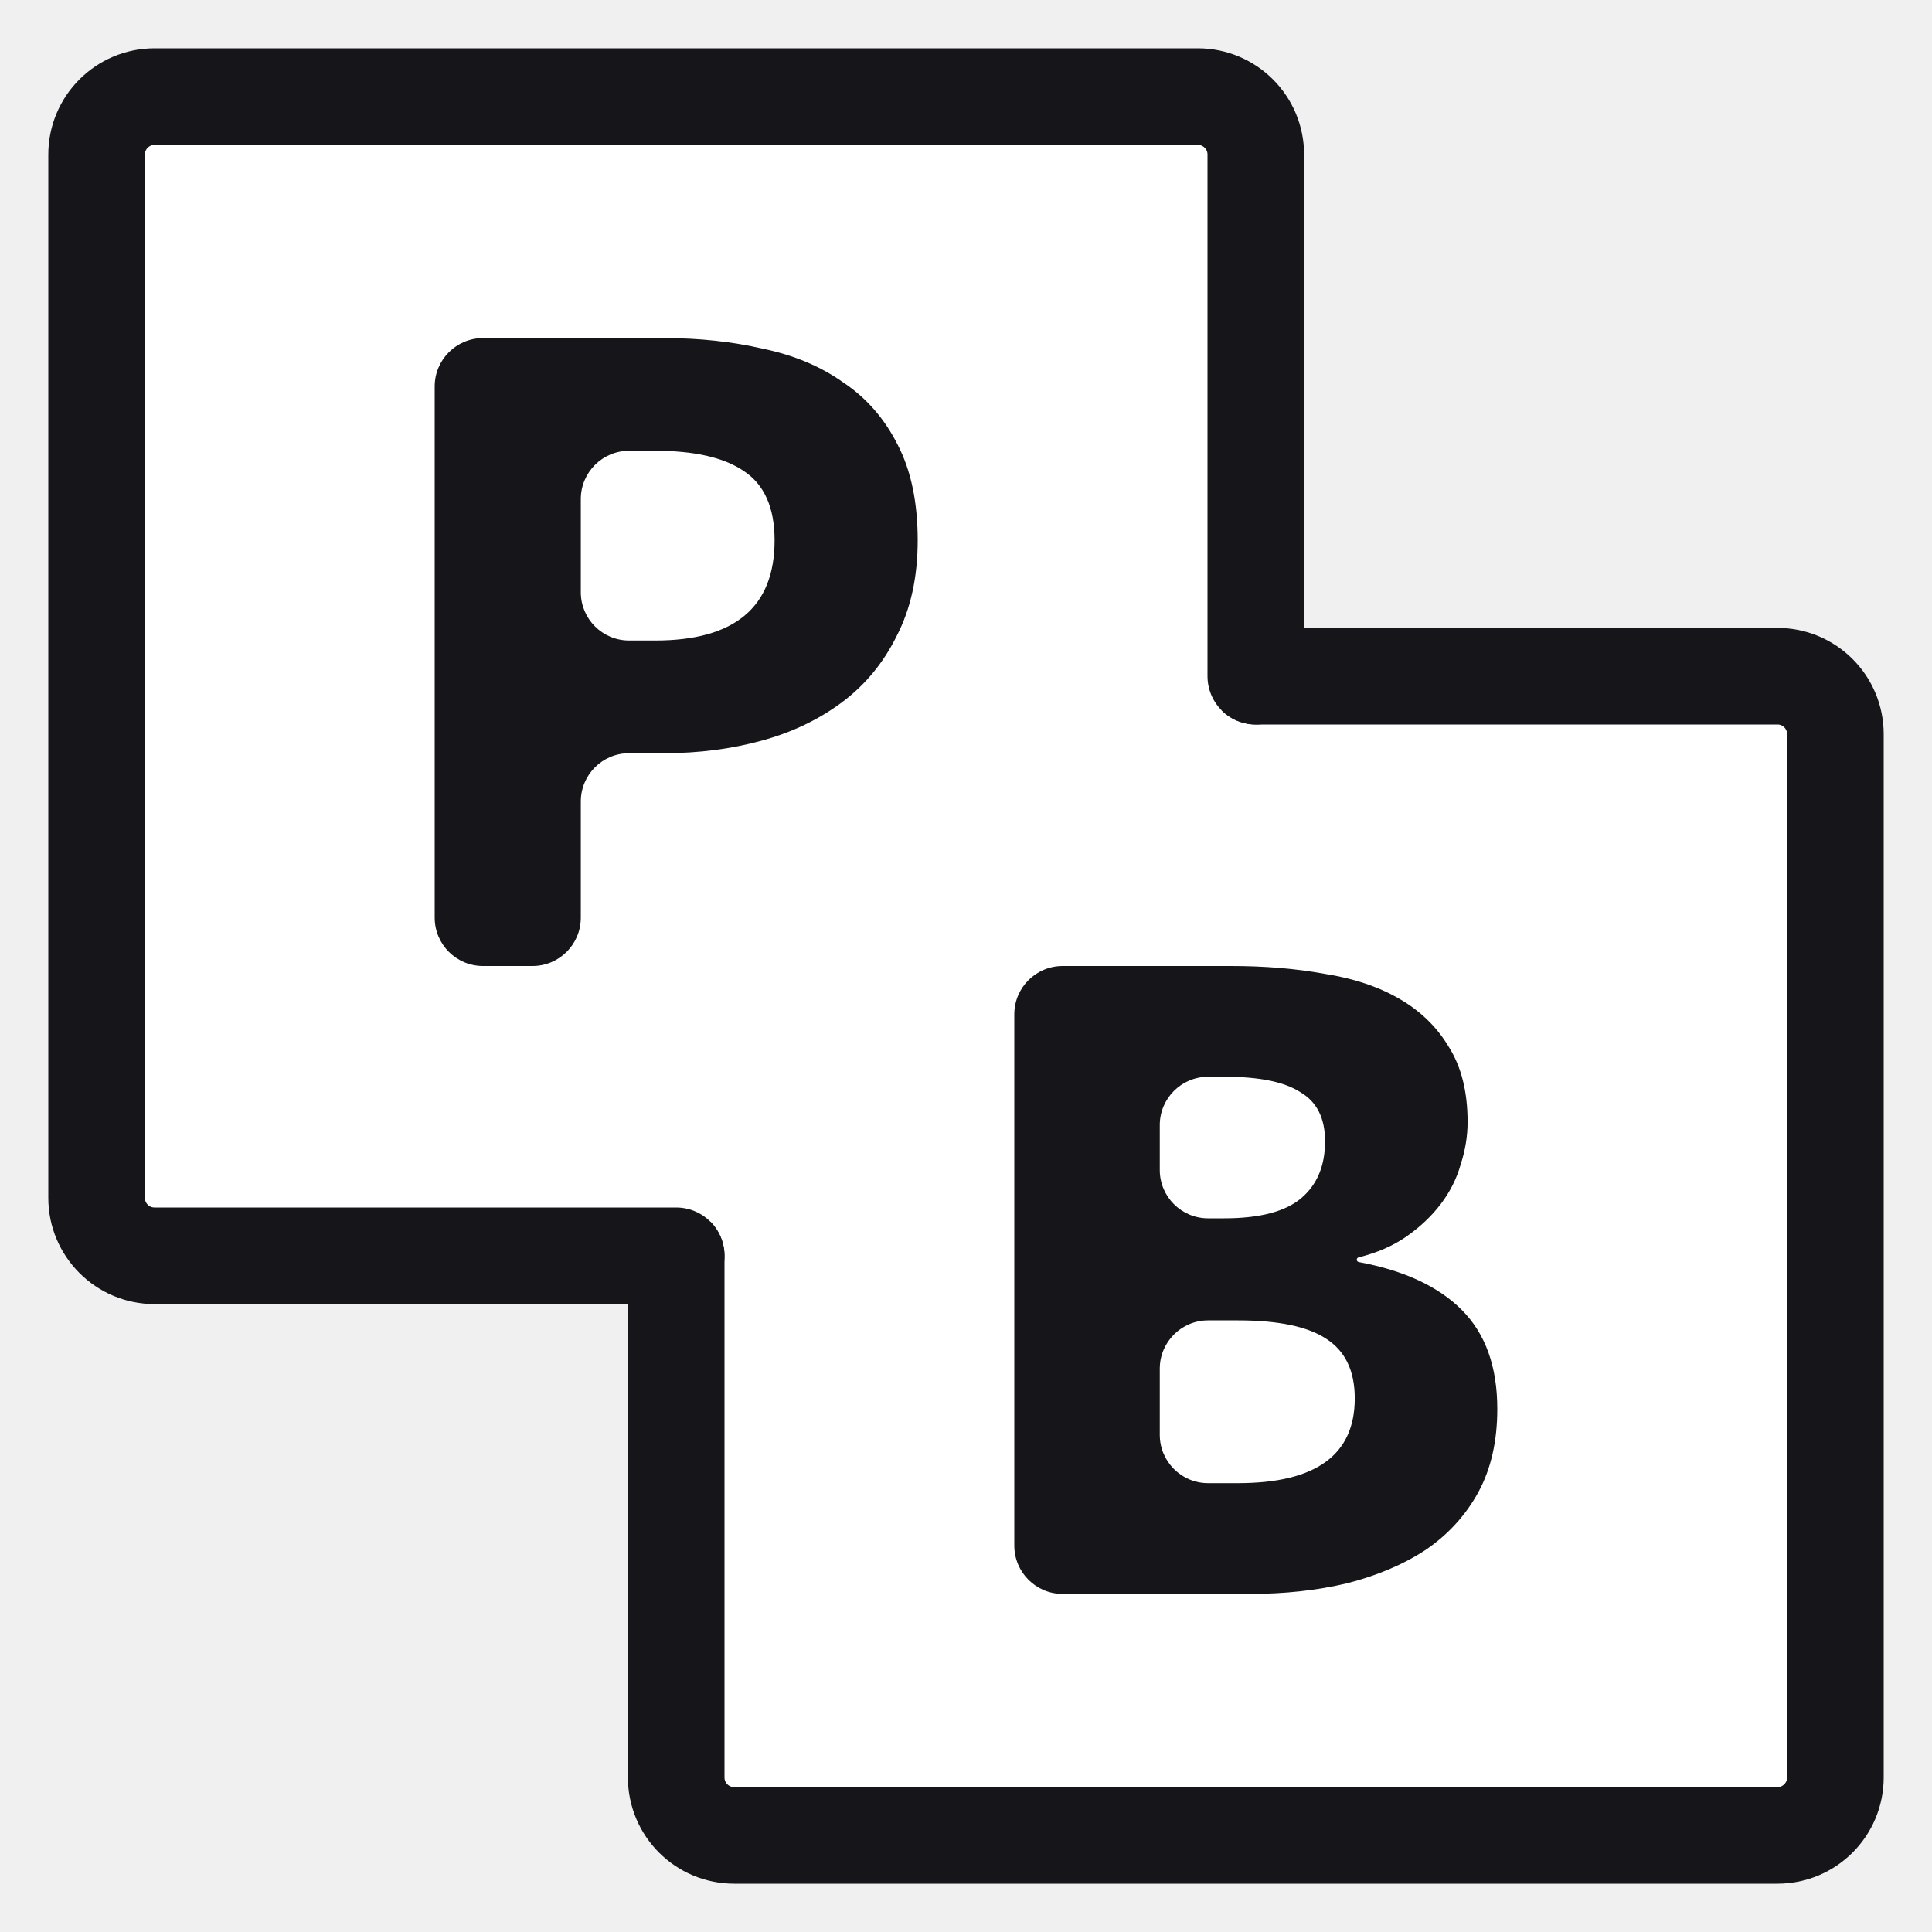
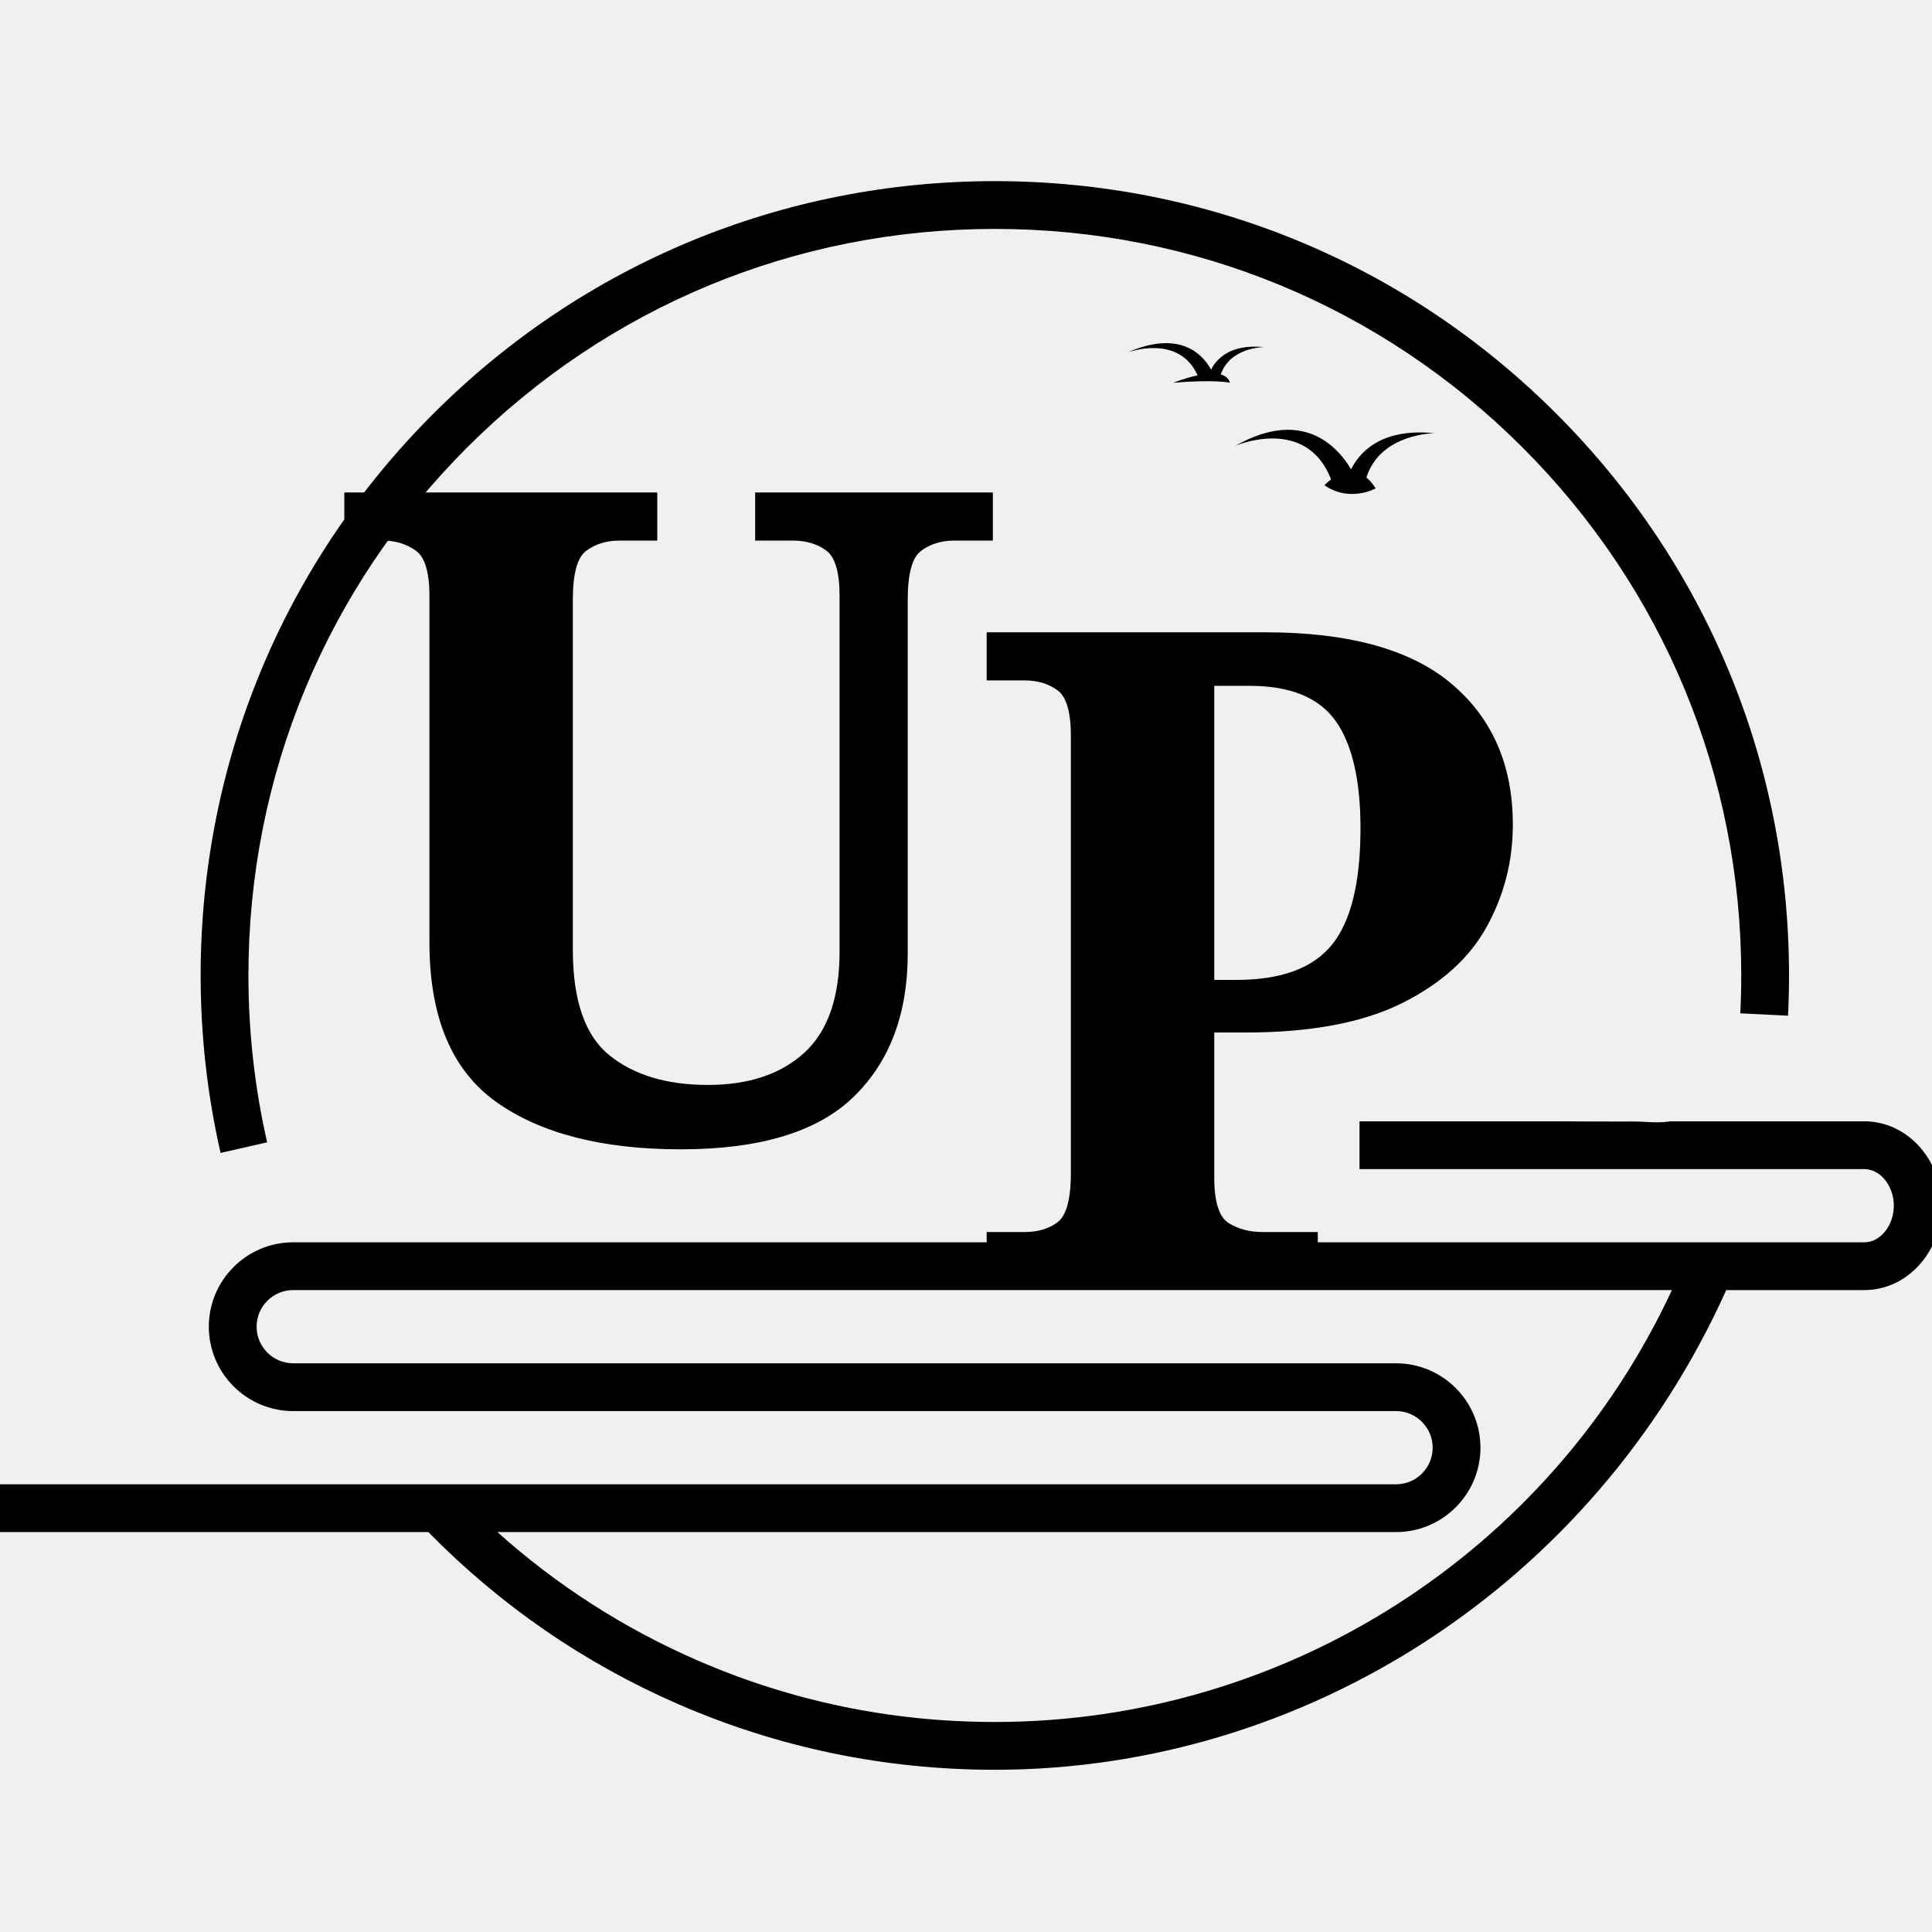
- <svg xmlns="http://www.w3.org/2000/svg" width="40" height="40" viewBox="0 0 40 40" fill="none">
-   <rect x="25.536" y="13.486" width="1.715" height="16.734" transform="rotate(45.9772 25.536 13.4861)" fill="white" />
-   <path d="M26 14H36.8C37.463 14 38 14.537 38 15.2V36.8C38 37.463 37.463 38 36.8 38H15.2C14.537 38 14 37.463 14 36.8V26" fill="white" />
-   <path d="M26 14H36.8C37.463 14 38 14.537 38 15.2V36.8C38 37.463 37.463 38 36.8 38H15.2C14.537 38 14 37.463 14 36.8V26" stroke="#16161a" stroke-width="2" stroke-linecap="round" stroke-linejoin="round" />
-   <path d="M26 14V3.2C26 2.537 25.463 2 24.8 2H3.2C2.537 2 2 2.537 2 3.2V24.8C2 25.463 2.537 26 3.2 26H14" fill="white" />
-   <path d="M26 14V3.2C26 2.537 25.463 2 24.8 2H3.2C2.537 2 2 2.537 2 3.2V24.8C2 25.463 2.537 26 3.2 26H14" stroke="#16161a" stroke-width="2" stroke-linecap="round" stroke-linejoin="round" />
-   <path d="M10 20C9.448 20 9 19.552 9 19V8C9 7.448 9.448 7 10 7H13.753C14.48 7 15.159 7.073 15.79 7.219C16.435 7.352 16.99 7.585 17.457 7.917C17.937 8.236 18.314 8.668 18.588 9.213C18.863 9.745 19 10.403 19 11.187C19 11.945 18.856 12.603 18.568 13.161C18.294 13.719 17.916 14.178 17.436 14.537C16.956 14.896 16.401 15.162 15.77 15.334C15.139 15.507 14.466 15.594 13.753 15.594H13.025C12.472 15.594 12.025 16.041 12.025 16.594V19C12.025 19.552 11.577 20 11.025 20H10ZM12.025 12.261C12.025 12.813 12.472 13.261 13.025 13.261H13.568C15.214 13.261 16.037 12.569 16.037 11.187C16.037 10.509 15.824 10.031 15.399 9.752C14.988 9.472 14.377 9.333 13.568 9.333H13.025C12.472 9.333 12.025 9.781 12.025 10.333V12.261Z" fill="#16161a" />
-   <path d="M22 33C21.448 33 21 32.552 21 32V21C21 20.448 21.448 20 22 20H25.488C26.184 20 26.826 20.053 27.414 20.16C28.015 20.253 28.534 20.425 28.971 20.678C29.409 20.93 29.75 21.263 29.996 21.675C30.256 22.087 30.385 22.605 30.385 23.23C30.385 23.523 30.337 23.815 30.242 24.107C30.16 24.4 30.023 24.672 29.832 24.925C29.641 25.177 29.402 25.403 29.115 25.603C28.837 25.796 28.508 25.939 28.128 26.032C28.106 26.038 28.09 26.058 28.09 26.08V26.08C28.09 26.104 28.107 26.124 28.131 26.129C29.067 26.303 29.777 26.633 30.262 27.118C30.754 27.61 31 28.294 31 29.172C31 29.836 30.87 30.408 30.611 30.887C30.351 31.365 29.989 31.764 29.525 32.083C29.06 32.389 28.514 32.621 27.885 32.781C27.27 32.927 26.601 33 25.877 33H22ZM24.012 24.224C24.012 24.776 24.46 25.224 25.012 25.224H25.344C26.082 25.224 26.615 25.084 26.943 24.805C27.27 24.526 27.434 24.134 27.434 23.629C27.434 23.15 27.264 22.811 26.922 22.612C26.594 22.399 26.075 22.293 25.365 22.293H25.012C24.46 22.293 24.012 22.741 24.012 23.293V24.224ZM24.012 29.707C24.012 30.259 24.46 30.707 25.012 30.707H25.631C27.243 30.707 28.049 30.122 28.049 28.953C28.049 28.381 27.851 27.969 27.455 27.716C27.072 27.464 26.465 27.337 25.631 27.337H25.012C24.46 27.337 24.012 27.785 24.012 28.337V29.707Z" fill="#16161a" />
+ <svg xmlns="http://www.w3.org/2000/svg" width="128" height="128" preserveAspectRatio="none" viewBox="1.919 1.011 128 128" version="1.1" id="svg1">
+   <defs id="defs1">
+     <clipPath clipPathUnits="userSpaceOnUse" id="clipPath111">
+       <path id="path112" style="fill:#ff0000;fill-opacity:1;fill-rule:nonzero;stroke:none" d="M 1.919,1.011 V 467.916 H 572.554 V 1.011 Z M 220.966,77.701 c 2.286,0.142 1.902,5.248 1.285,10.76 2.329,-0.291 4.66,-0.563 6.994,-0.816 11.414,-1.153 22.882,-1.609 34.344,-1.963 9.194,-0.26 18.393,-0.348 27.59,-0.418 6.32,-0.043 12.639,-0.061 18.959,-0.072 5.485,-0.008 10.97,-0.009 16.455,-0.01 5.599,-0.001 11.2,-0.002 16.799,-0.002 5.947,-1.73e-4 11.891,2.5e-5 17.838,0 3.69,-1.2e-5 1.902,8e-6 5.371,0 22.519,-5.8e-5 22.519,22.748 0,22.748 -3.471,1e-5 -1.676,-1e-5 -5.369,0 -0.885,0 -1.77,1e-5 -2.654,0 0.237,1.832 -0.149,3.692 -1.092,5.406 2.56,0.833 5.306,2.359 8.115,4.779 1.478,1.273 2.956,2.55 4.303,3.965 3.998,3.929 7.851,8.013 11.248,12.482 3.84,4.941 7.576,9.964 11.236,15.039 4.245,5.962 8.759,11.743 12.602,17.982 1.767,3.008 3.583,6.109 4.729,9.393 0.651,-0.023 1.302,-0.04 1.953,-0.066 0.703,-0.028 1.384,-0.032 2.045,-0.016 14.092,0.353 18.498,10.53 12.816,17.146 0.338,0.468 0.679,0.934 1.027,1.398 3.604,4.6 7.674,8.819 12.174,12.545 7.073,5.857 8.752,12.22 7.158,16.754 0.65,0.033 1.301,0.069 1.949,0.104 14.479,0.78 19.111,10.472 14.582,16.955 0.566,1.79 0.612,3.66 0.006,5.445 0.007,-5.6e-4 0.014,-4.5e-4 0.021,-0.002 1.746,-0.139 3.49,-0.277 5.236,-0.416 0.702,-0.056 1.384,-0.086 2.045,-0.096 7.148,-0.1 11.867,2.452 14.135,5.863 3.669,0.449 6.556,1.587 8.707,3.111 16.783,4.372 13.793,23.209 -6.742,21.869 -2.272,-0.148 -4.542,-0.227 -6.82,-0.172 -3.261,-0.002 -6.521,-0.003 -9.781,-0.01 -3.484,-0.008 -6.969,-0.017 -10.453,-0.057 -3.056,-0.046 -6.112,-0.11 -9.166,-0.248 -2.31,-0.104 -4.622,-0.276 -6.936,-0.252 -4.479,0.047 -8.053,-0.823 -10.75,-2.236 -0.727,-0.006 -1.454,-0.04 -2.182,-0.039 -5.638,0.004 -9.865,-1.418 -12.68,-3.553 -0.46,-0.017 -0.87,-0.019 -1.354,-0.039 -3.25,-0.136 -6.63,-0.2 -9.832,-0.865 -0.846,-0.176 -1.671,-0.445 -2.506,-0.668 -14.909,-3.978 4.119,-8.448 10.891,-13.648 -6.923,-0.048 -11.693,-2.253 -14.301,-5.281 -0.822,2.941 -1.214,5.185 -3.402,7.699 -3.591,4.125 -7.569,5.524 -12.756,5.756 -4.183,-0.06 -8.357,-0.528 -12.412,-1.598 -3.162,-0.983 -6.251,-2.035 -8.826,-4.246 -2.909,-2.497 -4.757,-5.678 -5.623,-9.379 -0.838,-4.098 -1.577,-8.224 -2.082,-12.377 -0.214,-2.288 -0.399,-3.912 -0.465,-6.246 -0.086,-3.048 0.112,-6.089 0.49,-9.109 -13.501,-0.028 -27.003,-0.098 -40.504,-0.135 -1.234,1.083 -2.638,2.135 -4.303,3.121 -4.136,2.45 -8.039,5.265 -11.938,8.07 -5.95,4.302 -11.825,8.704 -17.658,13.162 -2.419,1.852 -4.886,3.636 -7.342,5.436 0.233,0.074 0.467,0.134 0.699,0.219 0.702,0.282 1.425,0.519 2.107,0.846 4.242,2.031 7.493,5.396 8.816,10 0.326,1.133 0.332,2.335 0.498,3.502 -0.105,3.164 -0.627,6.198 -1.404,9.266 -1.003,4.348 -2.369,8.607 -4.814,12.385 -0.658,0.834 -1.263,1.712 -1.973,2.502 -3.219,3.582 -7.632,5.684 -12.205,6.934 -8.247,1.851 -16.589,2.221 -25.021,2.402 -19.672,0.289 -39.347,0.118 -59.02,0 -6.398,-0.053 -12.505,-0.089 -18.883,-0.191 -4.224,-0.068 -8.498,-0.08 -12.711,-0.482 -0.65,-0.062 -1.296,-0.165 -1.943,-0.248 -14.218,-1.815 -17.784,-10.867 -12.709,-16.902 -2.485,-4.813 -0.62,-12.208 8.293,-18.127 6.582,-4.371 13.17,-8.722 19.92,-12.834 6.269,-3.751 12.942,-6.738 19.57,-9.783 0.575,-1.139 1.266,-2.31 2.096,-3.512 2.062,-2.986 4.231,-5.948 6.861,-8.469 3.465,-3.319 5.195,-4.428 9.053,-7.318 0.349,-0.239 0.704,-0.469 1.055,-0.707 -2.986,-0.053 -9.141,-0.132 -12.373,-0.463 -1.168,-0.12 -2.321,-0.355 -3.482,-0.533 -22.259,-3.412 -10.145,-6.235 5.986,-21.947 0.04,-0.039 0.064,-0.116 0.119,-0.115 0.301,0.005 0.602,0.03 0.902,0.047 0.604,-1.6 1.692,-3.131 3.336,-4.432 -1.568,-4.519 0.636,-9.675 6.609,-12.373 -5.504,-4.121 -5.372,-10.405 -0.363,-14.502 -6.005,-1.112 -9.892,-3.991 -11.258,-7.5 -15.479,-1.063 -15.366,-18.754 4.064,-23.055 1.248,-0.276 2.48,-0.611 3.725,-0.9 1.392,-6.717 3.046,-13.379 4.648,-20.051 -17.993,0.975 -20.941,-18.255 -0.594,-22.771 2.07,-0.459 4.147,-0.871 6.23,-1.246 0.273,-0.982 0.439,-1.992 0.766,-2.959 2.013,-4.146 0.519,-1.732 5.412,-6.576 2.25,-2.228 3.788,-3.122 4.811,-3.059 z M 406.532,220.586 c -1.821,0.4 -3.85,0.628 -6.129,0.605 -3.253,-0.033 -6.507,-0.02 -9.76,-0.043 2.411,3.2 4.907,6.357 6.615,10.014 1.281,2.711 2.306,5.348 3.039,8.031 2.395,-3.433 7.353,-6.026 14.818,-6.117 0.1,-0.743 0.307,-1.471 0.611,-2.178 -1.202,-1.126 -2.441,-2.212 -3.551,-3.436 -1.959,-2.232 -3.833,-4.53 -5.645,-6.877 z m -21.744,20.529 c -0.07,-0.001 -0.151,0.003 -0.236,0.014 -0.19,0.023 -0.389,0.067 -0.592,0.117 0.195,0.022 0.31,0.018 0.744,-0.037 0.086,-0.023 0.344,-0.038 0.26,-0.068 -0.046,-0.016 -0.106,-0.024 -0.176,-0.025 z m -4.66,2.486 c -0.004,0.004 -0.008,0.009 -0.012,0.014 0.035,0.17 0.068,0.341 0.104,0.512 0.027,0.006 0.088,0.044 0.08,0.018 -0.066,-0.219 -0.117,-0.371 -0.172,-0.543 z m -116.557,21.27 c -0.065,0.037 -0.038,0.145 -0.057,0.217 -0.004,0.092 0.016,0.176 0.016,0.268 0.018,-0.103 0.041,-0.205 0.055,-0.309 0.008,-0.058 0.037,-0.205 -0.014,-0.176 z" />
+     </clipPath>
+   </defs>
+   <path id="path1" d="m 294.304,1.011 c -62.347,0 -120.963,24.284 -165.049,68.377 C 85.169,113.482 60.89,172.107 60.89,234.465 c 0,17.604 1.97,35.153 5.852,52.162 l 13.688,-3.123 c -3.648,-15.986 -5.498,-32.485 -5.498,-49.039 0,-58.606 22.82,-113.705 64.254,-155.146 41.434,-41.441 96.523,-64.264 155.119,-64.264 58.596,0 113.688,22.823 155.121,64.264 41.435,41.441 64.252,96.54 64.252,155.146 0,3.704 -0.093,7.448 -0.277,11.131 l 14.023,0.701 c 0.196,-3.915 0.295,-7.896 0.295,-11.832 0,-62.358 -24.279,-120.983 -68.365,-165.076 C 415.267,25.295 356.651,1.011 294.304,1.011 Z m 49.201,47.648 c -2.867,0.165 -6.238,0.962 -10.184,2.682 0,0 15.029,-5.609 20.57,6.75 -3.733,0.793 -7.125,2.18 -7.125,2.18 12.362,-1.04 16.629,0 16.629,0 -0.366,-1.327 -1.357,-2.076 -2.682,-2.439 2.742,-8.036 12.664,-8.037 12.664,-8.037 -10.072,-1.028 -14.043,3.681 -15.525,6.621 -1.652,-3.056 -5.745,-8.251 -14.348,-7.756 z m 34.785,25.541 c -3.852,0.371 -8.273,1.754 -13.316,4.609 0,0 20.816,-9.047 28.152,9.857 -1.204,0.908 -1.943,1.74 -1.943,1.74 7.519,5.151 15.039,0.912 15.039,0.912 -0.88,-1.412 -1.795,-2.452 -2.719,-3.211 4.148,-12.998 20.047,-13.006 20.047,-13.006 -16.085,-1.642 -22.29,6.008 -24.545,10.621 -2.728,-4.647 -9.159,-12.637 -20.715,-11.523 z m -91.201,15.096 c 0,0 -19.557,28.893 -31.121,36.453 -0.919,0.601 -1.029,1.87 -0.246,2.641 2.62,2.582 9.101,6.402 20.613,-1.693 11.477,-8.071 21.11,-22.721 25.428,-29.951 1.23,-2.06 4.114,-2.274 5.658,-0.438 l 24.377,28.982 h -48.754 c 0,0 -6.898,10.192 -17.822,25.346 l -27.555,-33.449 c -1.818,1.777 -3.666,3.525 -5.537,5.248 l 28.752,34.188 c -27.597,37.868 -74.938,98.926 -106.436,118.283 -2.612,1.605 -3.109,5.197 -1.066,7.484 9.131,10.229 35.826,30.368 85.883,-4.834 54.802,-38.539 99.288,-113.927 110.629,-134.203 1.376,-2.461 4.779,-2.777 6.594,-0.619 L 469.686,277.332 h -68.207 v 14.043 h 148.391 c 4.684,0 8.643,4.928 8.643,10.76 0,5.832 -3.958,10.758 -8.643,10.758 H 210.409 163.325 88.091 c -13.673,0 -24.797,11.125 -24.797,24.801 0,13.675 11.124,24.803 24.797,24.803 h 201.822 111.566 10.75 c 5.931,0 10.756,4.825 10.756,10.758 0,5.932 -4.825,10.76 -10.756,10.76 H 1.919 v 14.041 H 127.809 c 21.16,21.55 45.858,38.572 73.473,50.586 29.402,12.791 60.699,19.275 93.021,19.275 91.114,0 175.954,-54.301 214.961,-140.98 h 40.605 c 12.507,0 22.684,-11.125 22.684,-24.801 0,-13.675 -10.177,-24.803 -22.684,-24.803 H 485.901 L 360.657,125.291 H 335.804 L 306.151,89.297 Z m -66.568,7.076 c -0.584,0.598 -1.166,1.201 -1.752,1.793 -1.263,1.287 -2.575,2.525 -3.869,3.781 l 2.584,3.072 c 1.856,-1.732 3.69,-3.489 5.494,-5.27 0.062,-0.061 0.124,-0.112 0.186,-0.172 z m 88.93,11.217 c -1.687,0 -3.055,3.135 -3.055,7.002 0,3.867 1.367,7.002 3.055,7.002 1.687,0 3.057,-3.135 3.057,-7.002 0,-3.867 -1.369,-7.002 -3.057,-7.002 z m -166.244,6.273 c -0.683,0.896 -1.074,1.484 -1.775,2.395 0.089,-0.055 0.179,-0.108 0.268,-0.162 0.365,-0.542 0.739,-1.078 1.102,-1.621 0.135,-0.204 0.271,-0.407 0.406,-0.611 z m 79.021,16.951 c -1.239,0.938 -2.493,1.86 -3.779,2.738 -1.333,0.877 -2.647,1.782 -3.998,2.631 -1.476,0.927 -2.972,1.817 -4.482,2.686 -0.022,0.52 -0.133,0.971 -0.133,1.504 0,8.813 3.116,15.957 6.961,15.957 3.845,0 6.963,-7.144 6.963,-15.957 0,-3.657 -0.629,-6.867 -1.531,-9.559 z m 151.859,68.953 c -6.869,0 -12.438,12.763 -12.438,28.508 0,15.745 5.568,28.51 12.438,28.51 6.869,0 12.439,-12.765 12.439,-28.51 0,-15.745 -5.57,-28.508 -12.439,-28.508 z M 88.091,326.935 h 75.234 47.084 282.889 c -35.935,77.269 -113.527,126.938 -198.994,126.938 -30.384,0 -59.796,-6.093 -87.42,-18.111 -21.6,-9.397 -41.309,-22.05 -58.781,-37.707 h 264.127 c 13.673,0 24.797,-11.125 24.797,-24.801 0,-13.676 -11.124,-24.801 -24.797,-24.801 h -10.75 H 289.913 88.091 c -5.932,0 -10.756,-4.828 -10.756,-10.76 0,-5.933 4.824,-10.758 10.756,-10.758 z" clip-path="url(#clipPath111)" transform="matrix(0.225424,0,0,0.225424,1.486271,12.78344)" />
+   <text xml:space="preserve" style="font-weight:bold;font-size:60.113px;font-family:Georgia;-inkscape-font-specification:'Georgia Bold';fill:#000000;stroke-width:0.225" x="23.763" y="76.563" id="text112">
+     <tspan id="tspan112" x="23.763" y="76.563" style="stroke-width:0.225">U</tspan>
+   </text>
+   <text xml:space="preserve" style="font-weight:bold;font-size:60.113px;font-family:Georgia;-inkscape-font-specification:'Georgia Bold';fill:#000000;stroke-width:0.225" x="65.601" y="85.823" id="text113">
+     <tspan id="tspan113" x="65.601" y="85.823" style="stroke-width:0.225">P</tspan>
+   </text>
</svg>
